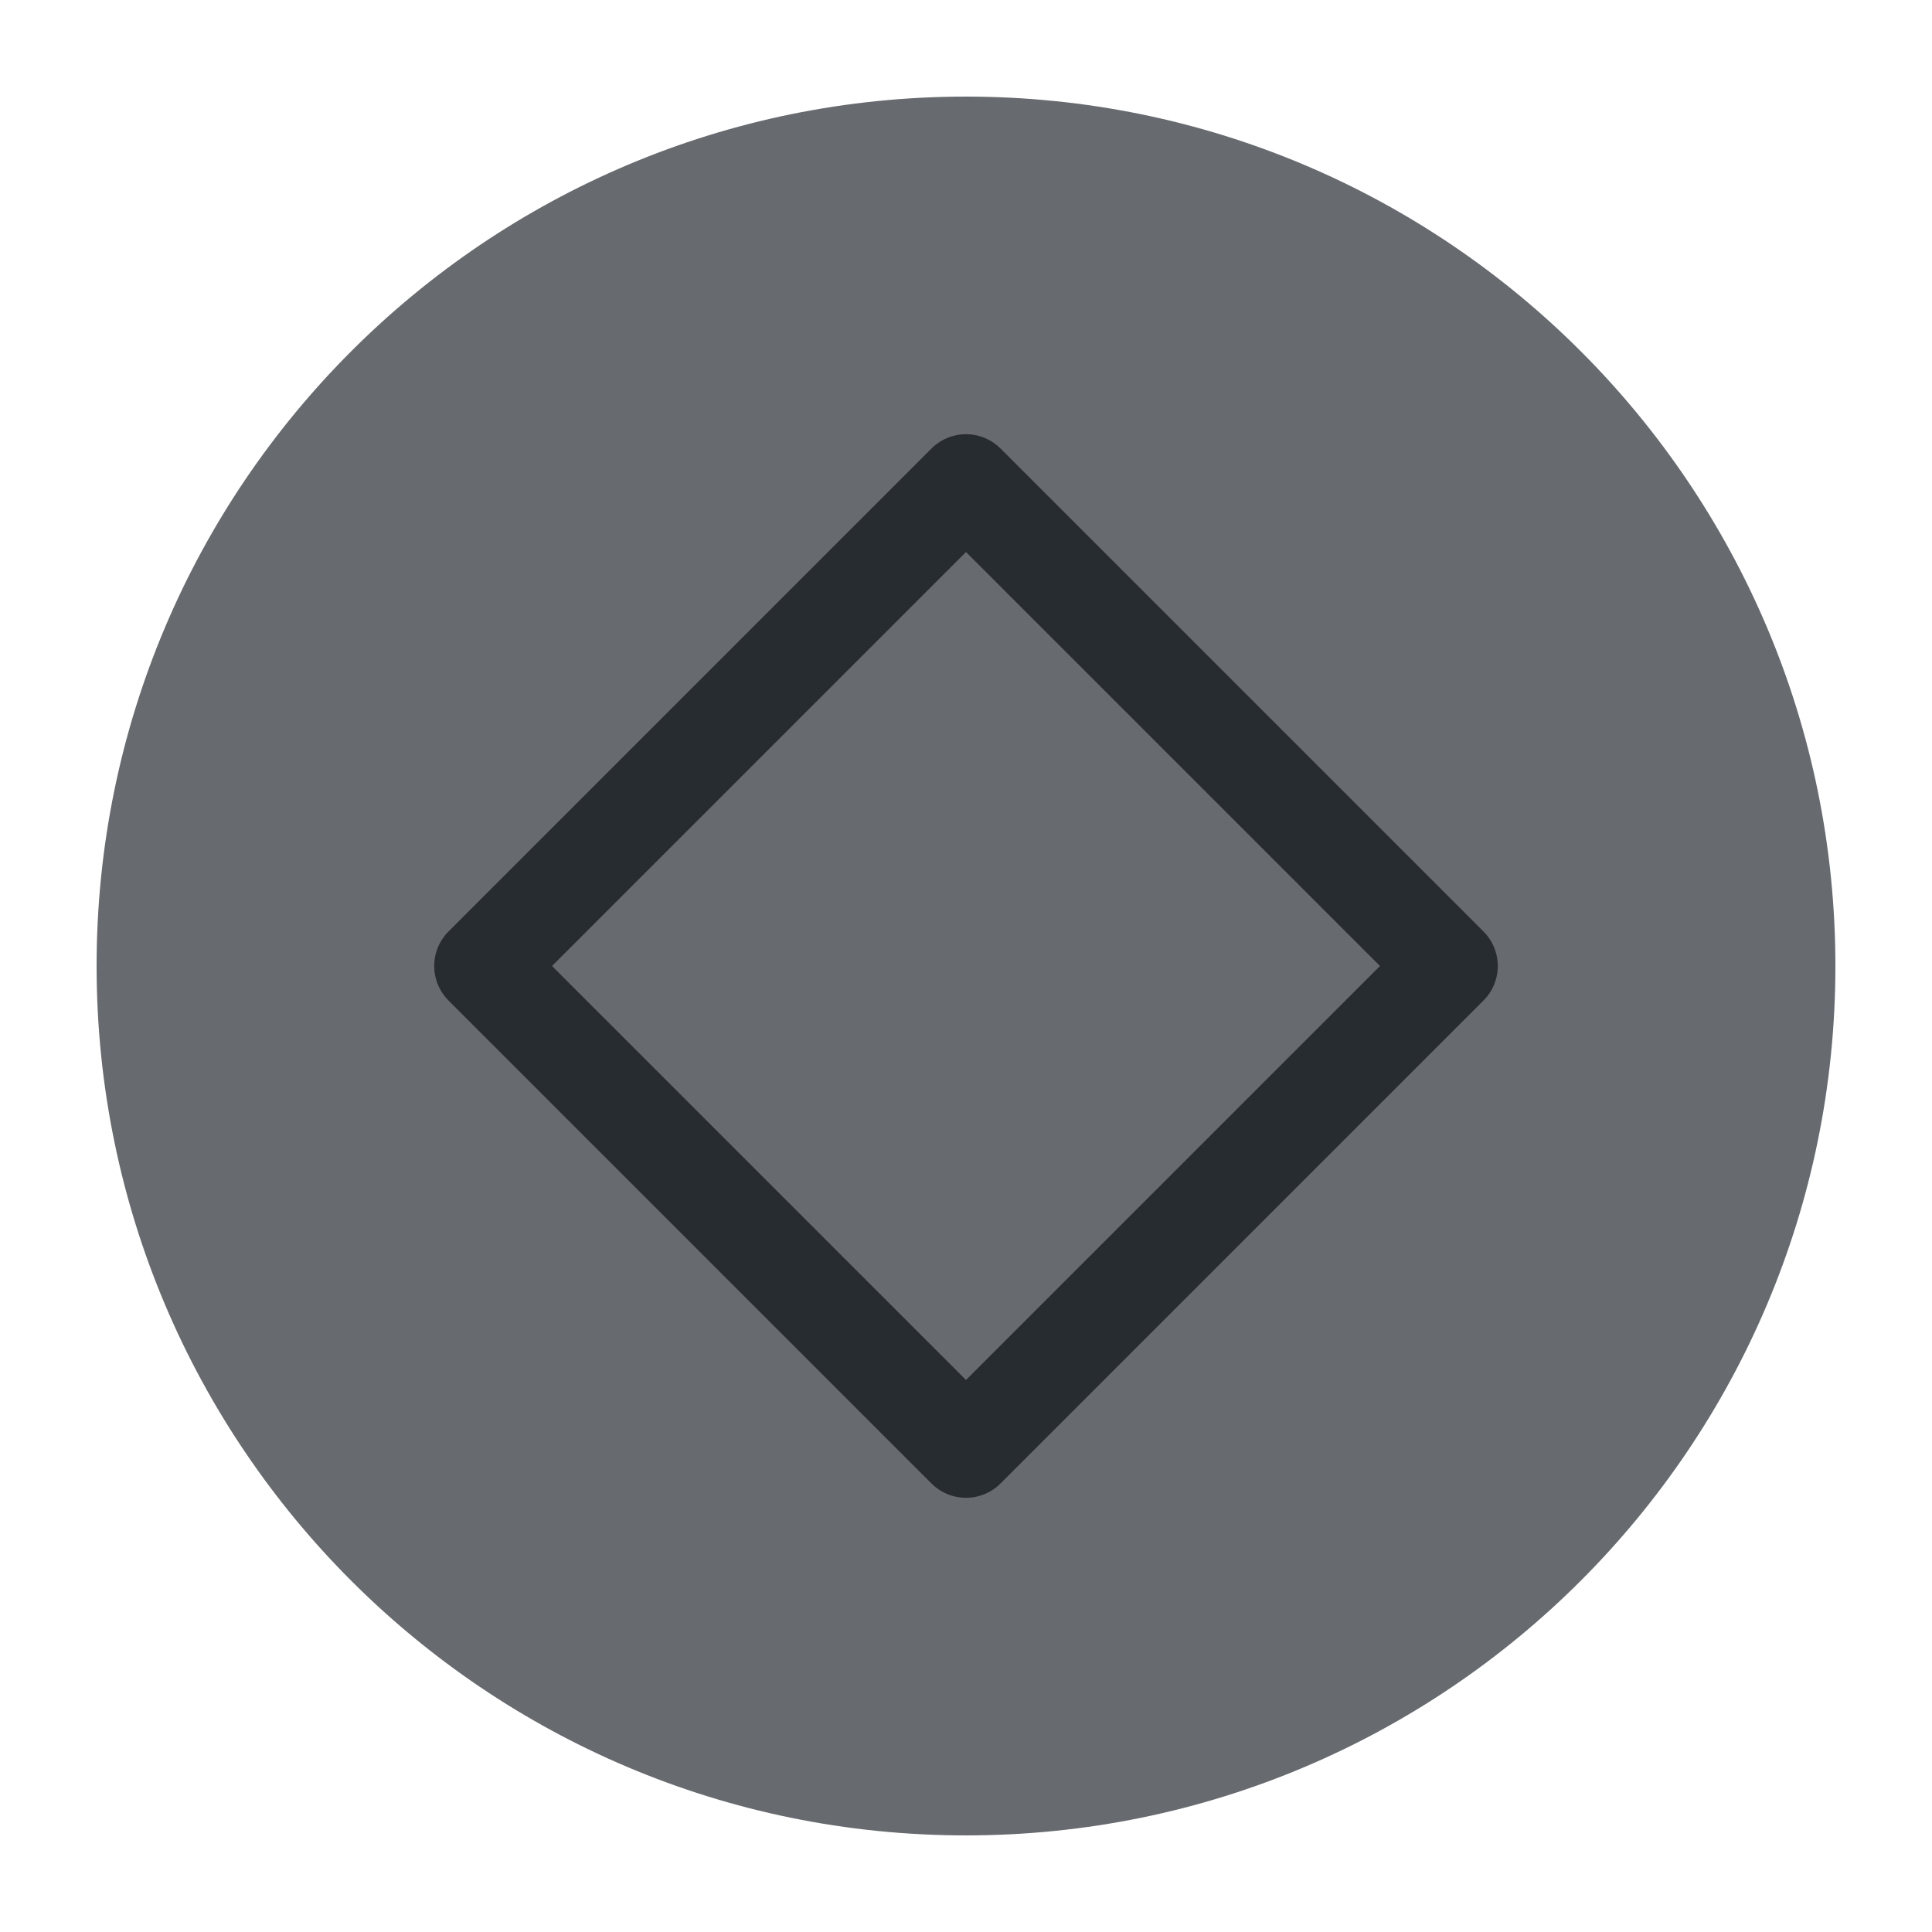
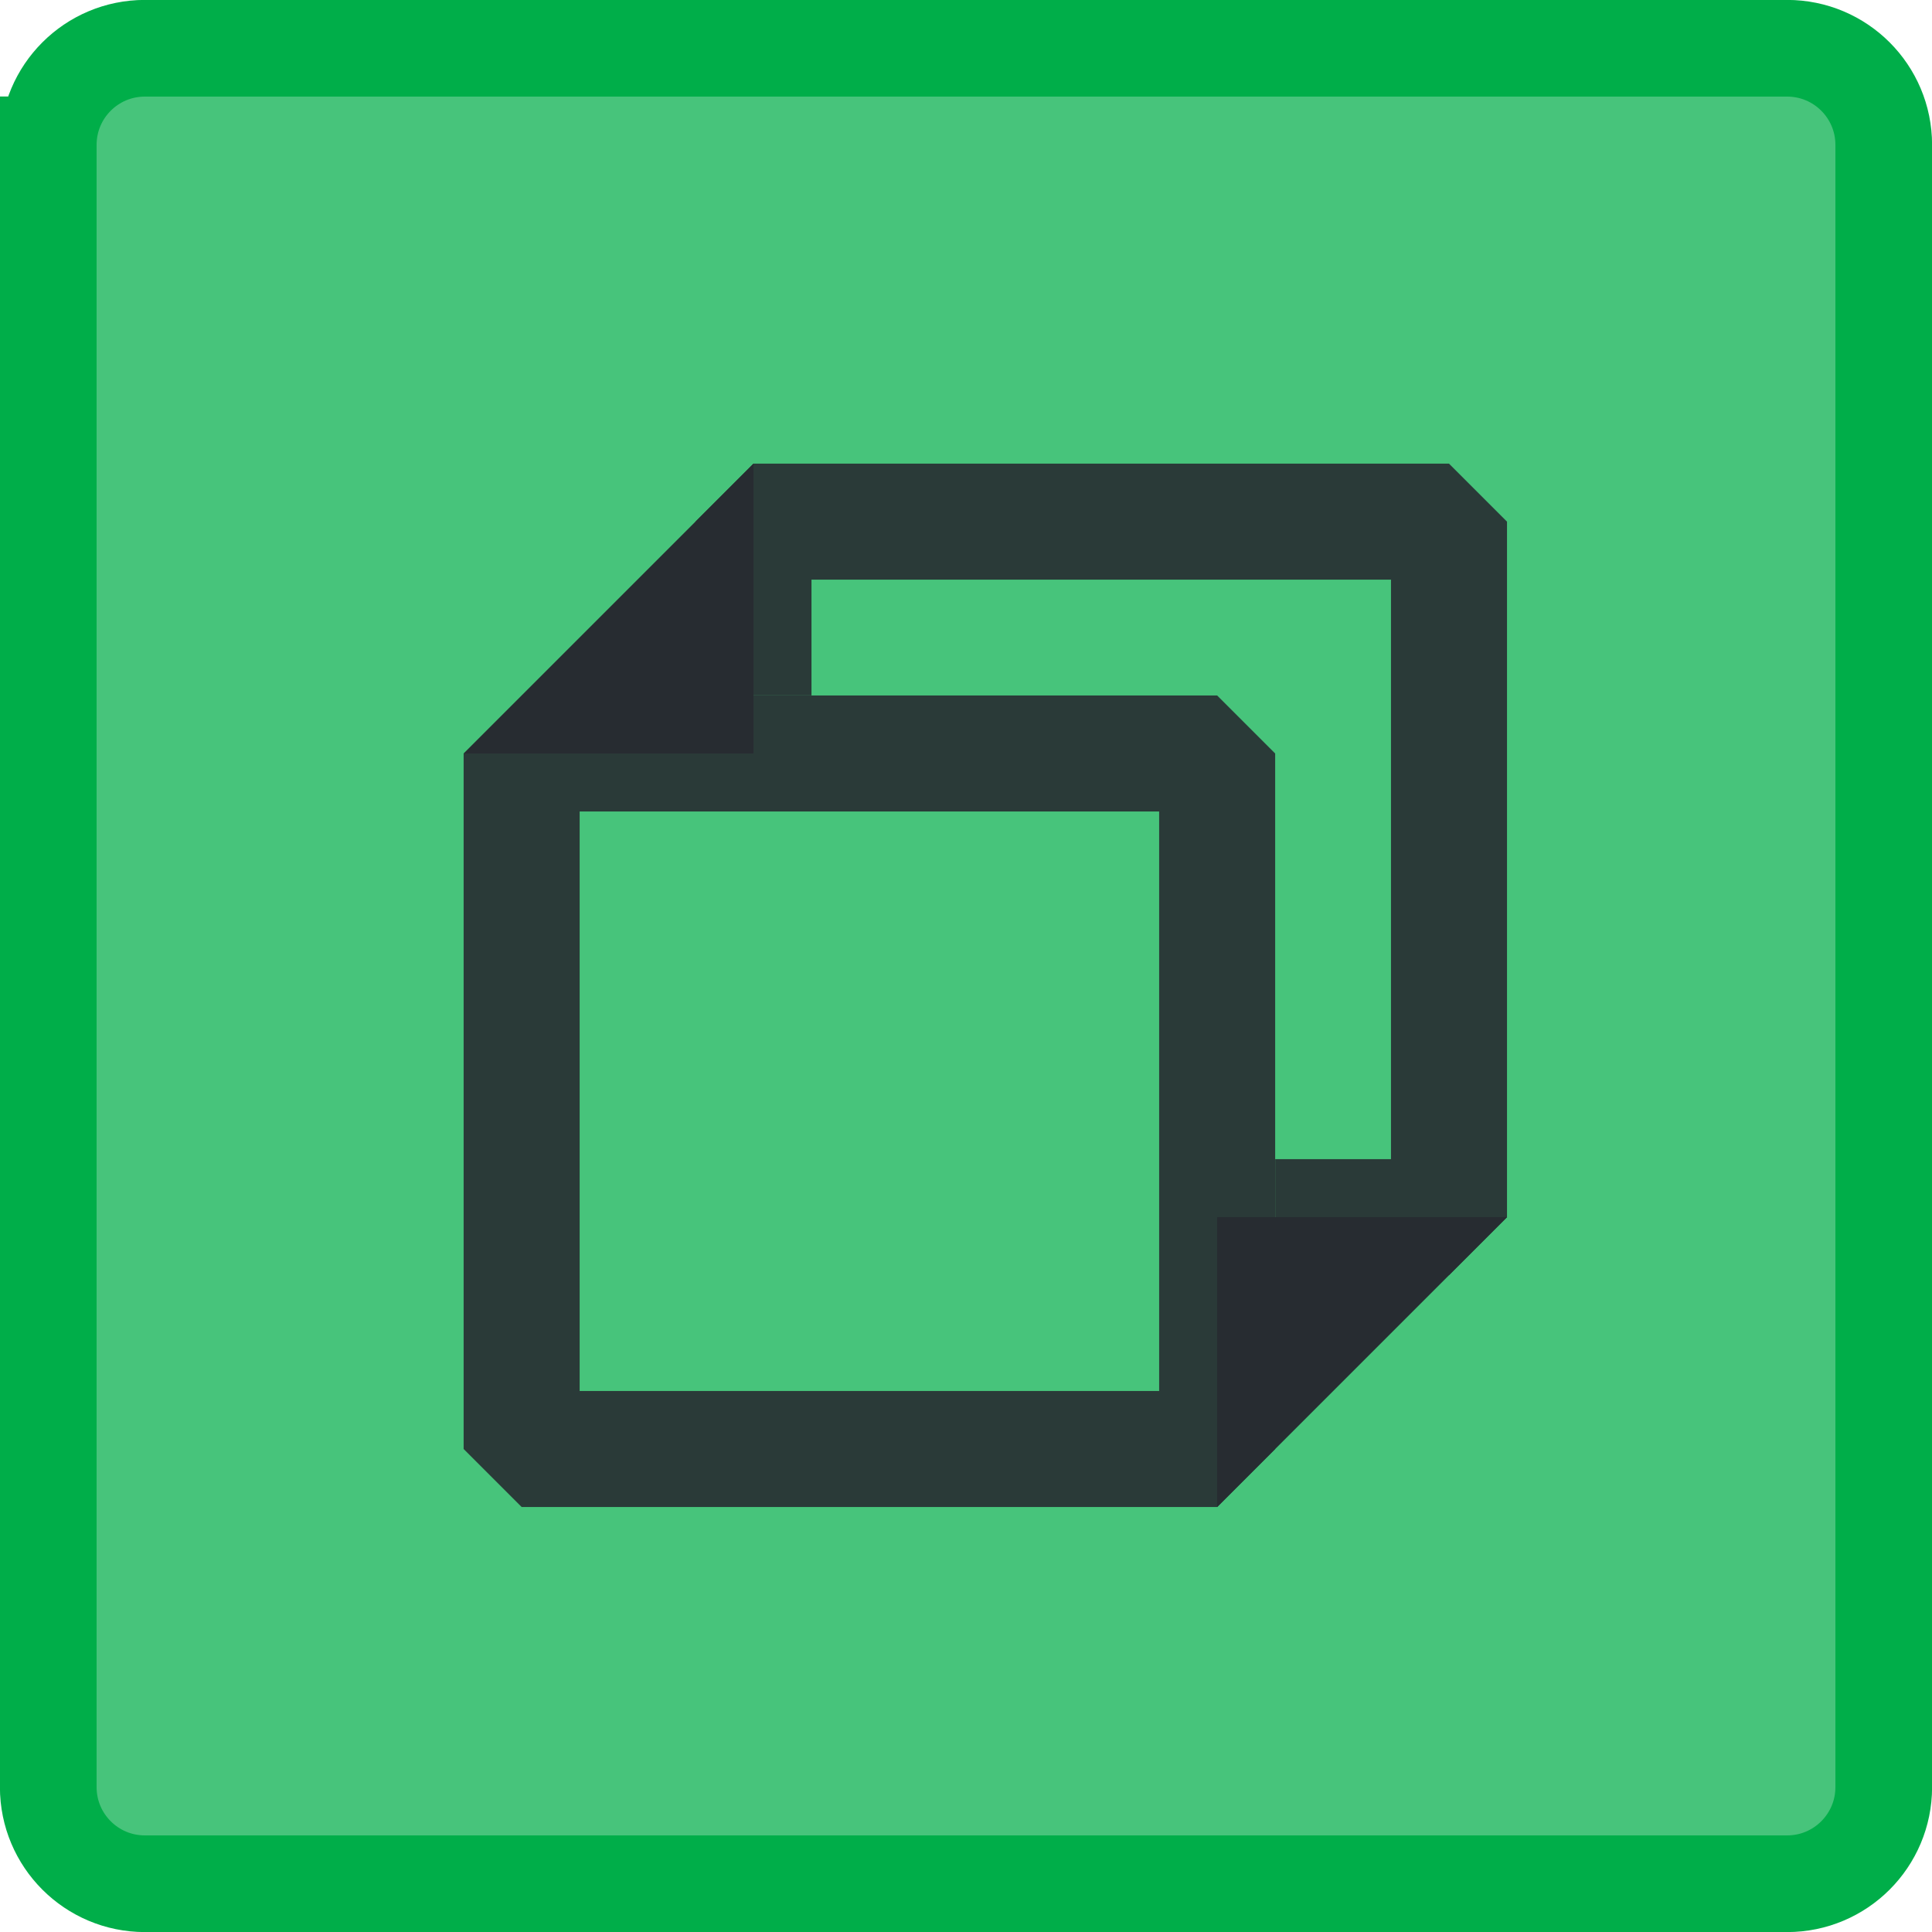
<svg xmlns="http://www.w3.org/2000/svg" viewBox="0 0 50 50" version="1.2" baseProfile="tiny">
  <defs>
</defs>
  <g fill="none" stroke="black" stroke-width="1" fill-rule="evenodd" stroke-linecap="square" stroke-linejoin="bevel">
-     <g fill="#676a6e" fill-opacity="1" stroke="none" transform="matrix(2.5,0,0,2.5,2.5,2.5)" font-family="Noto Sans" font-size="10" font-weight="400" font-style="normal">
-       <circle cx="9" cy="9" r="9" />
+     <g fill="none" stroke="#000000" stroke-opacity="1" stroke-width="1" stroke-linecap="square" stroke-linejoin="bevel" transform="matrix(1,0,0,1,0,0)" font-family="Noto Sans" font-size="10" font-weight="400" font-style="normal">
+ </g>
+     <g fill="#00ae49" fill-opacity="0.72" stroke="#00ae49" stroke-opacity="1" stroke-width="2.502" stroke-linecap="square" stroke-linejoin="bevel" transform="matrix(1,0,0,1,2.5,2.5)" font-family="Noto Sans" font-size="10" font-weight="400" font-style="normal">
+       <path vector-effect="none" fill-rule="evenodd" d="M-1.251,1.249 C-1.251,-0.132 -0.132,-1.251 1.249,-1.251 L43.751,-1.251 C45.132,-1.251 46.251,-0.132 46.251,1.249 L46.251,43.751 C46.251,45.132 45.132,46.251 43.751,46.251 L1.249,46.251 C-0.132,46.251 -1.251,45.132 -1.251,43.751 L-1.251,1.249" />
    </g>
-     <g fill="none" stroke="#272c31" stroke-opacity="1" stroke-width="1.01" stroke-linecap="round" stroke-linejoin="round" transform="matrix(2.5,0,0,2.5,2.5,2.5)" font-family="Noto Sans" font-size="10" font-weight="400" font-style="normal">
-       <path vector-effect="none" fill-rule="evenodd" d="M4,9 L9,4 L14,9 L9,14 L4,9" />
+     <g fill="none" stroke="#000000" stroke-opacity="1" stroke-width="1" stroke-linecap="square" stroke-linejoin="bevel" transform="matrix(1,0,0,1,0,0)" font-family="Noto Sans" font-size="10" font-weight="400" font-style="normal">
+ </g>
+     <g fill="none" stroke="#272c31" stroke-opacity="1" stroke-width="1.001" stroke-linecap="square" stroke-linejoin="bevel" transform="matrix(2.5,0,0,2.5,2.5,2.5)" font-family="Noto Sans" font-size="10" font-weight="400" font-style="normal">
+ </g>
+     <g fill="none" stroke="#272c31" stroke-opacity="1" stroke-width="1.001" stroke-linecap="round" stroke-linejoin="miter" stroke-miterlimit="2" transform="matrix(2.5,0,0,2.5,2.5,2.5)" font-family="Noto Sans" font-size="10" font-weight="400" font-style="normal">
+ </g>
+     <g fill="none" stroke="#272c31" stroke-opacity="1" stroke-width="1.001" stroke-linecap="round" stroke-linejoin="miter" stroke-miterlimit="2" transform="matrix(2.5,0,0,2.5,2.5,2.5)" font-family="Noto Sans" font-size="10" font-weight="400" font-style="normal">
+ </g>
+     <g fill="none" stroke="#272c31" stroke-opacity="1" stroke-width="1.001" stroke-linecap="round" stroke-linejoin="miter" stroke-miterlimit="2" transform="matrix(2.5,0,0,2.5,2.5,2.5)" font-family="Noto Sans" font-size="10" font-weight="400" font-style="normal">
+ </g>
+     <g fill="none" stroke="#272c31" stroke-opacity="1" stroke-width="1.001" stroke-linecap="round" stroke-linejoin="miter" stroke-miterlimit="2" transform="matrix(2.5,0,0,2.5,13.5,19.5)" font-family="Noto Sans" font-size="10" font-weight="400" font-style="normal">
+ </g>
+     <g fill="none" stroke="#272c31" stroke-opacity="1" stroke-width="1.001" stroke-linecap="round" stroke-linejoin="miter" stroke-miterlimit="2" transform="matrix(2.5,0,0,2.5,13.5,19.5)" font-family="Noto Sans" font-size="10" font-weight="400" font-style="normal">
+ </g>
+     <g fill="none" stroke="#272c31" stroke-opacity="1" stroke-width="1.001" stroke-linecap="round" stroke-linejoin="miter" stroke-miterlimit="2" transform="matrix(2.5,0,0,2.5,13.5,19.5)" font-family="Noto Sans" font-size="10" font-weight="400" font-style="normal">
+ </g>
+     <g fill="none" stroke="#272c31" stroke-opacity="0.9" stroke-width="1.201" stroke-linecap="butt" stroke-linejoin="bevel" transform="matrix(2.5,0,0,2.5,13.5,19.5)" font-family="Noto Sans" font-size="10" font-weight="400" font-style="normal">
+       <path vector-effect="none" fill-rule="evenodd" d="M0,0 L7.2,0 L7.2,7.2 L0,7.2 L0,0" />
    </g>
+     <g fill="none" stroke="#272c31" stroke-opacity="1" stroke-width="1.001" stroke-linecap="round" stroke-linejoin="miter" stroke-miterlimit="2" transform="matrix(2.5,0,0,2.5,13.5,19.5)" font-family="Noto Sans" font-size="10" font-weight="400" font-style="normal">
+ </g>
+     <g fill="none" stroke="#272c31" stroke-opacity="1" stroke-width="1.001" stroke-linecap="round" stroke-linejoin="miter" stroke-miterlimit="2" transform="matrix(2.5,0,0,2.5,13.5,19.5)" font-family="Noto Sans" font-size="10" font-weight="400" font-style="normal">
+ </g>
+     <g fill="none" stroke="none" transform="matrix(2.5,0,0,2.5,13.5,19.5)" font-family="Noto Sans" font-size="10" font-weight="400" font-style="normal">
+       <path vector-effect="none" fill-rule="evenodd" d="M0,0 L7.2,0 L7.2,7.2 L0,7.2 L0,0" />
+     </g>
+     <g fill="none" stroke="#272c31" stroke-opacity="1" stroke-width="1.001" stroke-linecap="round" stroke-linejoin="miter" stroke-miterlimit="2" transform="matrix(2.5,0,0,2.5,13.5,19.5)" font-family="Noto Sans" font-size="10" font-weight="400" font-style="normal">
+ </g>
+     <g fill="none" stroke="#272c31" stroke-opacity="1" stroke-width="1.001" stroke-linecap="round" stroke-linejoin="miter" stroke-miterlimit="2" transform="matrix(2.5,0,0,2.5,13.5,19.5)" font-family="Noto Sans" font-size="10" font-weight="400" font-style="normal">
+ </g>
+     <g fill="none" stroke="none" transform="matrix(2.5,0,0,2.5,13.5,19.5)" font-family="Noto Sans" font-size="10" font-weight="400" font-style="normal">
+       <path vector-effect="none" fill-rule="evenodd" d="M0.4,-0.601 L0.4,-0.4 L7.6,-0.4 L7.6,6.8 L7.801,6.8" />
+     </g>
+     <g fill="none" stroke="#272c31" stroke-opacity="1" stroke-width="1.001" stroke-linecap="round" stroke-linejoin="miter" stroke-miterlimit="2" transform="matrix(2.5,0,0,2.5,13.5,19.5)" font-family="Noto Sans" font-size="10" font-weight="400" font-style="normal">
+ </g>
+     <g fill="none" stroke="#272c31" stroke-opacity="1" stroke-width="1.001" stroke-linecap="round" stroke-linejoin="miter" stroke-miterlimit="2" transform="matrix(2.5,0,0,2.5,13.5,19.5)" font-family="Noto Sans" font-size="10" font-weight="400" font-style="normal">
+ </g>
+     <g fill="none" stroke="none" transform="matrix(2.5,0,0,2.5,13.5,19.5)" font-family="Noto Sans" font-size="10" font-weight="400" font-style="normal">
+       <path vector-effect="none" fill-rule="evenodd" d="M0.4,-0.601 L0.4,-0.4 L7.6,-0.4 L7.6,6.8 L7.801,6.8 L7.801,-0.601" />
+     </g>
+     <g fill="none" stroke="#272c31" stroke-opacity="1" stroke-width="1.001" stroke-linecap="round" stroke-linejoin="miter" stroke-miterlimit="2" transform="matrix(2.5,0,0,2.5,13.5,19.5)" font-family="Noto Sans" font-size="10" font-weight="400" font-style="normal">
+ </g>
+     <g fill="none" stroke="#272c31" stroke-opacity="1" stroke-width="1.001" stroke-linecap="round" stroke-linejoin="miter" stroke-miterlimit="2" transform="matrix(2.5,0,0,2.5,13.5,19.5)" font-family="Noto Sans" font-size="10" font-weight="400" font-style="normal">
+ </g>
+     <g fill="none" stroke="none" transform="matrix(2.5,0,0,2.5,13.5,19.5)" font-family="Noto Sans" font-size="10" font-weight="400" font-style="normal">
+       <path vector-effect="none" fill-rule="evenodd" d="M0.8,-0.601 L0.8,-0.8 L8,-0.8 L8,6.4 L7.801,6.4" />
+     </g>
+     <g fill="none" stroke="#272c31" stroke-opacity="1" stroke-width="1.001" stroke-linecap="round" stroke-linejoin="miter" stroke-miterlimit="2" transform="matrix(2.5,0,0,2.5,13.5,19.5)" font-family="Noto Sans" font-size="10" font-weight="400" font-style="normal">
+ </g>
+     <g fill="none" stroke="#272c31" stroke-opacity="1" stroke-width="1.001" stroke-linecap="round" stroke-linejoin="miter" stroke-miterlimit="2" transform="matrix(2.5,0,0,2.5,13.5,19.5)" font-family="Noto Sans" font-size="10" font-weight="400" font-style="normal">
+ </g>
+     <g fill="none" stroke="none" transform="matrix(2.5,0,0,2.5,13.5,19.5)" font-family="Noto Sans" font-size="10" font-weight="400" font-style="normal">
+       <path vector-effect="none" fill-rule="evenodd" d="M0.8,-0.601 L0.8,-0.8 L8,-0.8 L8,6.4 L7.801,6.4 L7.801,-0.601" />
+     </g>
+     <g fill="none" stroke="#272c31" stroke-opacity="1" stroke-width="1.001" stroke-linecap="round" stroke-linejoin="miter" stroke-miterlimit="2" transform="matrix(2.5,0,0,2.5,13.5,19.5)" font-family="Noto Sans" font-size="10" font-weight="400" font-style="normal">
+ </g>
+     <g fill="none" stroke="#272c31" stroke-opacity="1" stroke-width="1.001" stroke-linecap="round" stroke-linejoin="miter" stroke-miterlimit="2" transform="matrix(2.5,0,0,2.5,13.5,19.5)" font-family="Noto Sans" font-size="10" font-weight="400" font-style="normal">
+ </g>
+     <g fill="none" stroke="none" transform="matrix(2.5,0,0,2.5,13.5,19.5)" font-family="Noto Sans" font-size="10" font-weight="400" font-style="normal">
+       <path vector-effect="none" fill-rule="evenodd" d="M1.2,-0.601 L1.2,-1.2 L8.4,-1.2 L8.4,6 L7.801,6" />
+     </g>
+     <g fill="none" stroke="#272c31" stroke-opacity="1" stroke-width="1.001" stroke-linecap="round" stroke-linejoin="miter" stroke-miterlimit="2" transform="matrix(2.5,0,0,2.5,13.5,19.5)" font-family="Noto Sans" font-size="10" font-weight="400" font-style="normal">
+ </g>
+     <g fill="none" stroke="#272c31" stroke-opacity="1" stroke-width="1.001" stroke-linecap="round" stroke-linejoin="miter" stroke-miterlimit="2" transform="matrix(2.5,0,0,2.5,13.5,19.5)" font-family="Noto Sans" font-size="10" font-weight="400" font-style="normal">
+ </g>
+     <g fill="none" stroke="none" transform="matrix(2.5,0,0,2.5,13.5,19.5)" font-family="Noto Sans" font-size="10" font-weight="400" font-style="normal">
+       <path vector-effect="none" fill-rule="evenodd" d="M1.2,-0.601 L1.2,-1.2 L8.4,-1.2 L8.4,6 L7.801,6 L7.801,-0.601" />
+     </g>
+     <g fill="none" stroke="#272c31" stroke-opacity="1" stroke-width="1.001" stroke-linecap="round" stroke-linejoin="miter" stroke-miterlimit="2" transform="matrix(2.5,0,0,2.5,13.5,19.5)" font-family="Noto Sans" font-size="10" font-weight="400" font-style="normal">
+ </g>
+     <g fill="none" stroke="#272c31" stroke-opacity="1" stroke-width="1.001" stroke-linecap="round" stroke-linejoin="miter" stroke-miterlimit="2" transform="matrix(2.5,0,0,2.5,13.5,19.5)" font-family="Noto Sans" font-size="10" font-weight="400" font-style="normal">
+ </g>
+     <g fill="none" stroke="none" transform="matrix(2.5,0,0,2.5,13.5,19.5)" font-family="Noto Sans" font-size="10" font-weight="400" font-style="normal">
+       <path vector-effect="none" fill-rule="evenodd" d="M1.6,-0.601 L1.6,-1.6 L8.8,-1.6 L8.8,5.6 L7.801,5.6" />
+     </g>
+     <g fill="none" stroke="#272c31" stroke-opacity="1" stroke-width="1.001" stroke-linecap="round" stroke-linejoin="miter" stroke-miterlimit="2" transform="matrix(2.5,0,0,2.5,13.5,19.5)" font-family="Noto Sans" font-size="10" font-weight="400" font-style="normal">
+ </g>
+     <g fill="none" stroke="#272c31" stroke-opacity="1" stroke-width="1.001" stroke-linecap="round" stroke-linejoin="miter" stroke-miterlimit="2" transform="matrix(2.5,0,0,2.5,13.5,19.5)" font-family="Noto Sans" font-size="10" font-weight="400" font-style="normal">
+ </g>
+     <g fill="none" stroke="none" transform="matrix(2.5,0,0,2.5,13.5,19.5)" font-family="Noto Sans" font-size="10" font-weight="400" font-style="normal">
+       <path vector-effect="none" fill-rule="evenodd" d="M1.6,-0.601 L1.6,-1.6 L8.8,-1.6 L8.8,5.6 L7.801,5.6 L7.801,-0.601" />
+     </g>
+     <g fill="none" stroke="#272c31" stroke-opacity="1" stroke-width="1.001" stroke-linecap="round" stroke-linejoin="miter" stroke-miterlimit="2" transform="matrix(2.5,0,0,2.5,13.5,19.5)" font-family="Noto Sans" font-size="10" font-weight="400" font-style="normal">
+ </g>
+     <g fill="none" stroke="#272c31" stroke-opacity="1" stroke-width="1.001" stroke-linecap="round" stroke-linejoin="miter" stroke-miterlimit="2" transform="matrix(2.5,0,0,2.5,13.5,19.5)" font-family="Noto Sans" font-size="10" font-weight="400" font-style="normal">
+ </g>
+     <g fill="none" stroke="none" transform="matrix(2.5,0,0,2.5,13.5,19.5)" font-family="Noto Sans" font-size="10" font-weight="400" font-style="normal">
+       <path vector-effect="none" fill-rule="evenodd" d="M2,-0.601 L2,-2 L9.2,-2 L9.2,5.2 L7.801,5.2" />
+     </g>
+     <g fill="none" stroke="#272c31" stroke-opacity="1" stroke-width="1.001" stroke-linecap="round" stroke-linejoin="miter" stroke-miterlimit="2" transform="matrix(2.5,0,0,2.5,13.5,19.5)" font-family="Noto Sans" font-size="10" font-weight="400" font-style="normal">
+ </g>
+     <g fill="none" stroke="#272c31" stroke-opacity="1" stroke-width="1.001" stroke-linecap="round" stroke-linejoin="miter" stroke-miterlimit="2" transform="matrix(2.5,0,0,2.5,13.5,19.5)" font-family="Noto Sans" font-size="10" font-weight="400" font-style="normal">
+ </g>
+     <g fill="none" stroke="none" transform="matrix(2.5,0,0,2.5,13.5,19.5)" font-family="Noto Sans" font-size="10" font-weight="400" font-style="normal">
+       <path vector-effect="none" fill-rule="evenodd" d="M2,-0.601 L2,-2 L9.2,-2 L9.2,5.2 L7.801,5.2 L7.801,-0.601" />
+     </g>
+     <g fill="none" stroke="#272c31" stroke-opacity="1" stroke-width="1.001" stroke-linecap="round" stroke-linejoin="miter" stroke-miterlimit="2" transform="matrix(2.5,0,0,2.5,13.5,19.5)" font-family="Noto Sans" font-size="10" font-weight="400" font-style="normal">
+ </g>
+     <g fill="none" stroke="#272c31" stroke-opacity="1" stroke-width="1.001" stroke-linecap="round" stroke-linejoin="miter" stroke-miterlimit="2" transform="matrix(2.5,0,0,2.5,13.5,19.5)" font-family="Noto Sans" font-size="10" font-weight="400" font-style="normal">
+ </g>
+     <g fill="none" stroke="#272c31" stroke-opacity="0.9" stroke-width="1.201" stroke-linecap="butt" stroke-linejoin="bevel" transform="matrix(2.5,0,0,2.5,13.5,19.5)" font-family="Noto Sans" font-size="10" font-weight="400" font-style="normal">
+       <path vector-effect="none" fill-rule="evenodd" d="M2.4,-0.601 L2.4,-2.4 L9.6,-2.4 L9.6,4.8 L7.801,4.8" />
+     </g>
+     <g fill="none" stroke="#272c31" stroke-opacity="1" stroke-width="1.001" stroke-linecap="round" stroke-linejoin="miter" stroke-miterlimit="2" transform="matrix(2.5,0,0,2.5,13.5,19.5)" font-family="Noto Sans" font-size="10" font-weight="400" font-style="normal">
+ </g>
+     <g fill="none" stroke="#272c31" stroke-opacity="1" stroke-width="1.001" stroke-linecap="round" stroke-linejoin="miter" stroke-miterlimit="2" transform="matrix(2.5,0,0,2.5,13.5,19.5)" font-family="Noto Sans" font-size="10" font-weight="400" font-style="normal">
+ </g>
+     <g fill="none" stroke="none" transform="matrix(2.5,0,0,2.5,13.5,19.5)" font-family="Noto Sans" font-size="10" font-weight="400" font-style="normal">
+       <path vector-effect="none" fill-rule="evenodd" d="M2.4,-0.601 L2.4,-2.4 L9.6,-2.4 L9.6,4.8 L7.801,4.8 L7.801,-0.601" />
+     </g>
+     <g fill="none" stroke="#272c31" stroke-opacity="1" stroke-width="1.001" stroke-linecap="round" stroke-linejoin="miter" stroke-miterlimit="2" transform="matrix(2.5,0,0,2.5,13.5,19.5)" font-family="Noto Sans" font-size="10" font-weight="400" font-style="normal">
+ </g>
+     <g fill="none" stroke="#272c31" stroke-opacity="1" stroke-width="1.001" stroke-linecap="round" stroke-linejoin="miter" stroke-miterlimit="2" transform="matrix(2.5,0,0,2.5,13.5,19.5)" font-family="Noto Sans" font-size="10" font-weight="400" font-style="normal">
+ </g>
+     <g fill="#272c31" fill-opacity="1" stroke="none" transform="matrix(2.5,0,0,2.5,13.5,19.5)" font-family="Noto Sans" font-size="10" font-weight="400" font-style="normal">
+       <path vector-effect="none" fill-rule="evenodd" d="M-0.601,0 L2.4,0 L2.4,-3.001 L-0.601,0" />
+     </g>
+     <g fill="none" stroke="#272c31" stroke-opacity="1" stroke-width="1.001" stroke-linecap="round" stroke-linejoin="miter" stroke-miterlimit="2" transform="matrix(2.5,0,0,2.5,13.5,19.5)" font-family="Noto Sans" font-size="10" font-weight="400" font-style="normal">
+ </g>
+     <g fill="none" stroke="#272c31" stroke-opacity="1" stroke-width="1.001" stroke-linecap="round" stroke-linejoin="miter" stroke-miterlimit="2" transform="matrix(2.5,0,0,2.5,13.5,19.5)" font-family="Noto Sans" font-size="10" font-weight="400" font-style="normal">
+ </g>
+     <g fill="#272c31" fill-opacity="1" stroke="none" transform="matrix(2.5,0,0,2.5,13.5,19.5)" font-family="Noto Sans" font-size="10" font-weight="400" font-style="normal">
+       <path vector-effect="none" fill-rule="evenodd" d="M10.201,4.8 L7.2,4.8 L7.2,7.801 L10.201,4.8" />
+     </g>
+     <g fill="none" stroke="#272c31" stroke-opacity="1" stroke-width="1.001" stroke-linecap="round" stroke-linejoin="miter" stroke-miterlimit="2" transform="matrix(2.5,0,0,2.5,13.5,19.5)" font-family="Noto Sans" font-size="10" font-weight="400" font-style="normal">
+ </g>
+     <g fill="none" stroke="#272c31" stroke-opacity="1" stroke-width="1.001" stroke-linecap="round" stroke-linejoin="miter" stroke-miterlimit="2" transform="matrix(2.5,0,0,2.5,2.5,2.5)" font-family="Noto Sans" font-size="10" font-weight="400" font-style="normal">
+ </g>
+     <g fill="none" stroke="#272c31" stroke-opacity="1" stroke-width="1.001" stroke-linecap="square" stroke-linejoin="bevel" transform="matrix(2.5,0,0,2.5,2.5,2.5)" font-family="Noto Sans" font-size="10" font-weight="400" font-style="normal">
+ </g>
    <g fill="none" stroke="#000000" stroke-opacity="1" stroke-width="1" stroke-linecap="square" stroke-linejoin="bevel" transform="matrix(1,0,0,1,0,0)" font-family="Noto Sans" font-size="10" font-weight="400" font-style="normal">
</g>
  </g>
</svg>
